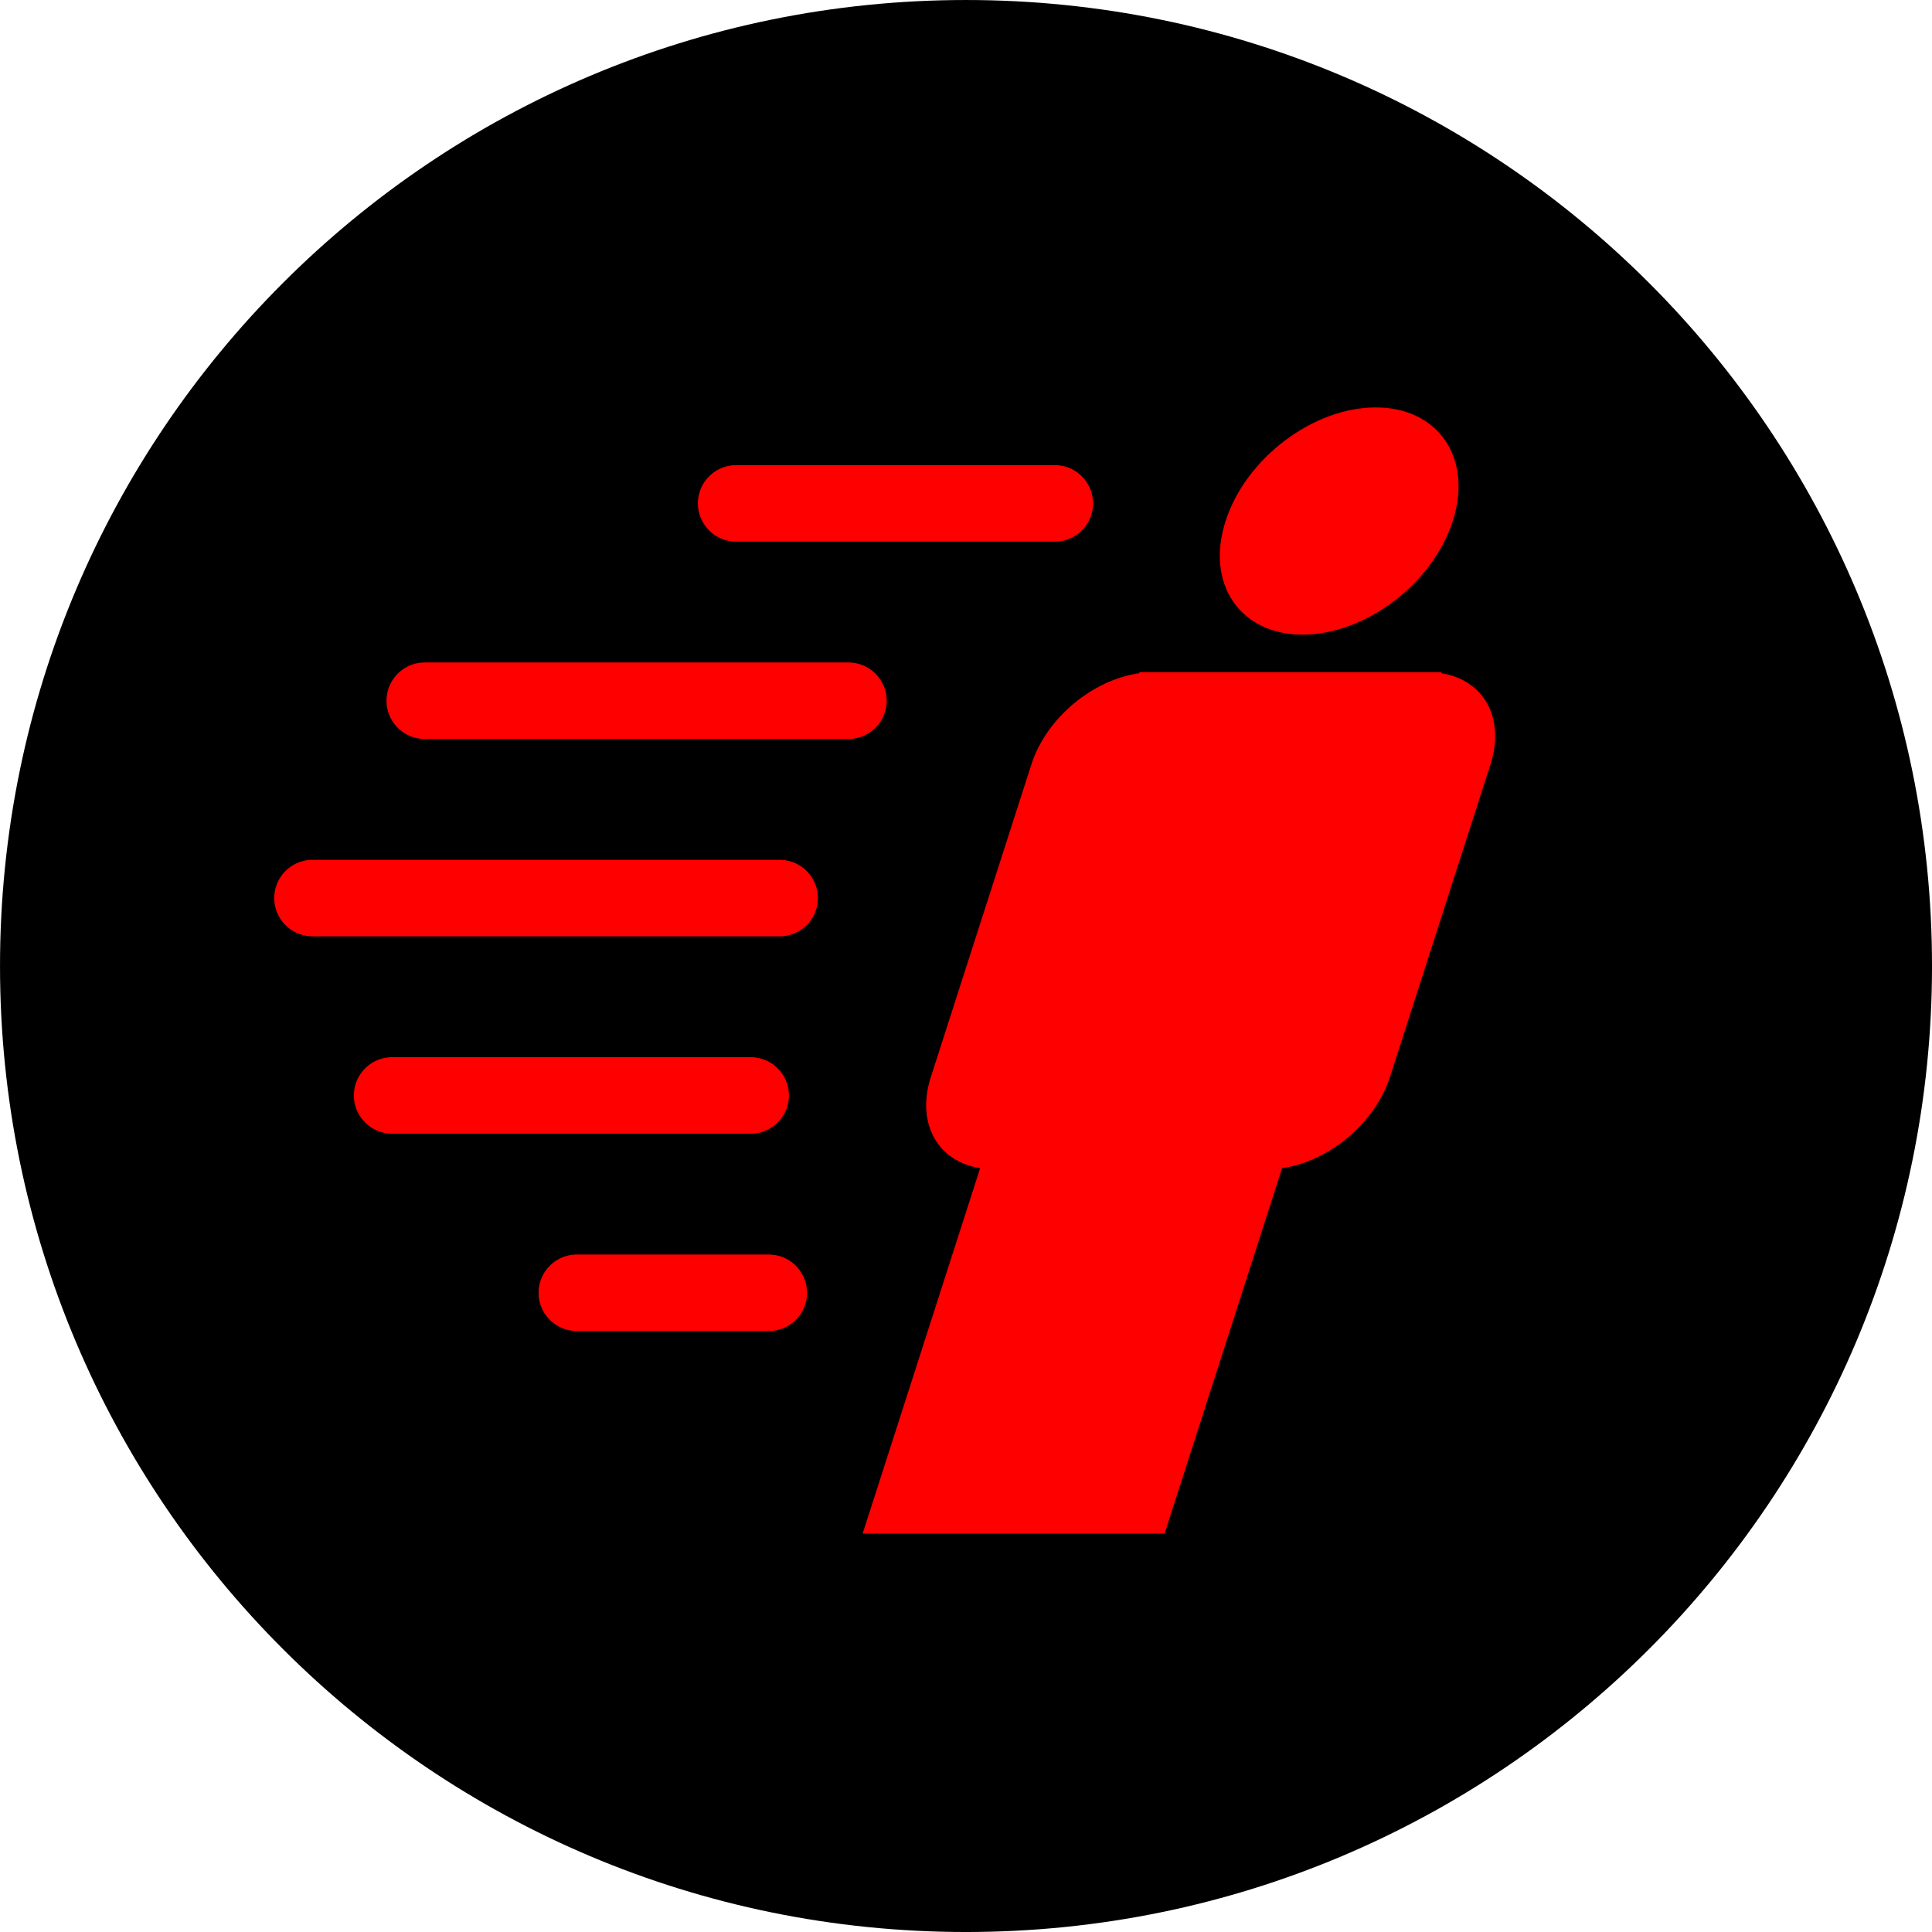
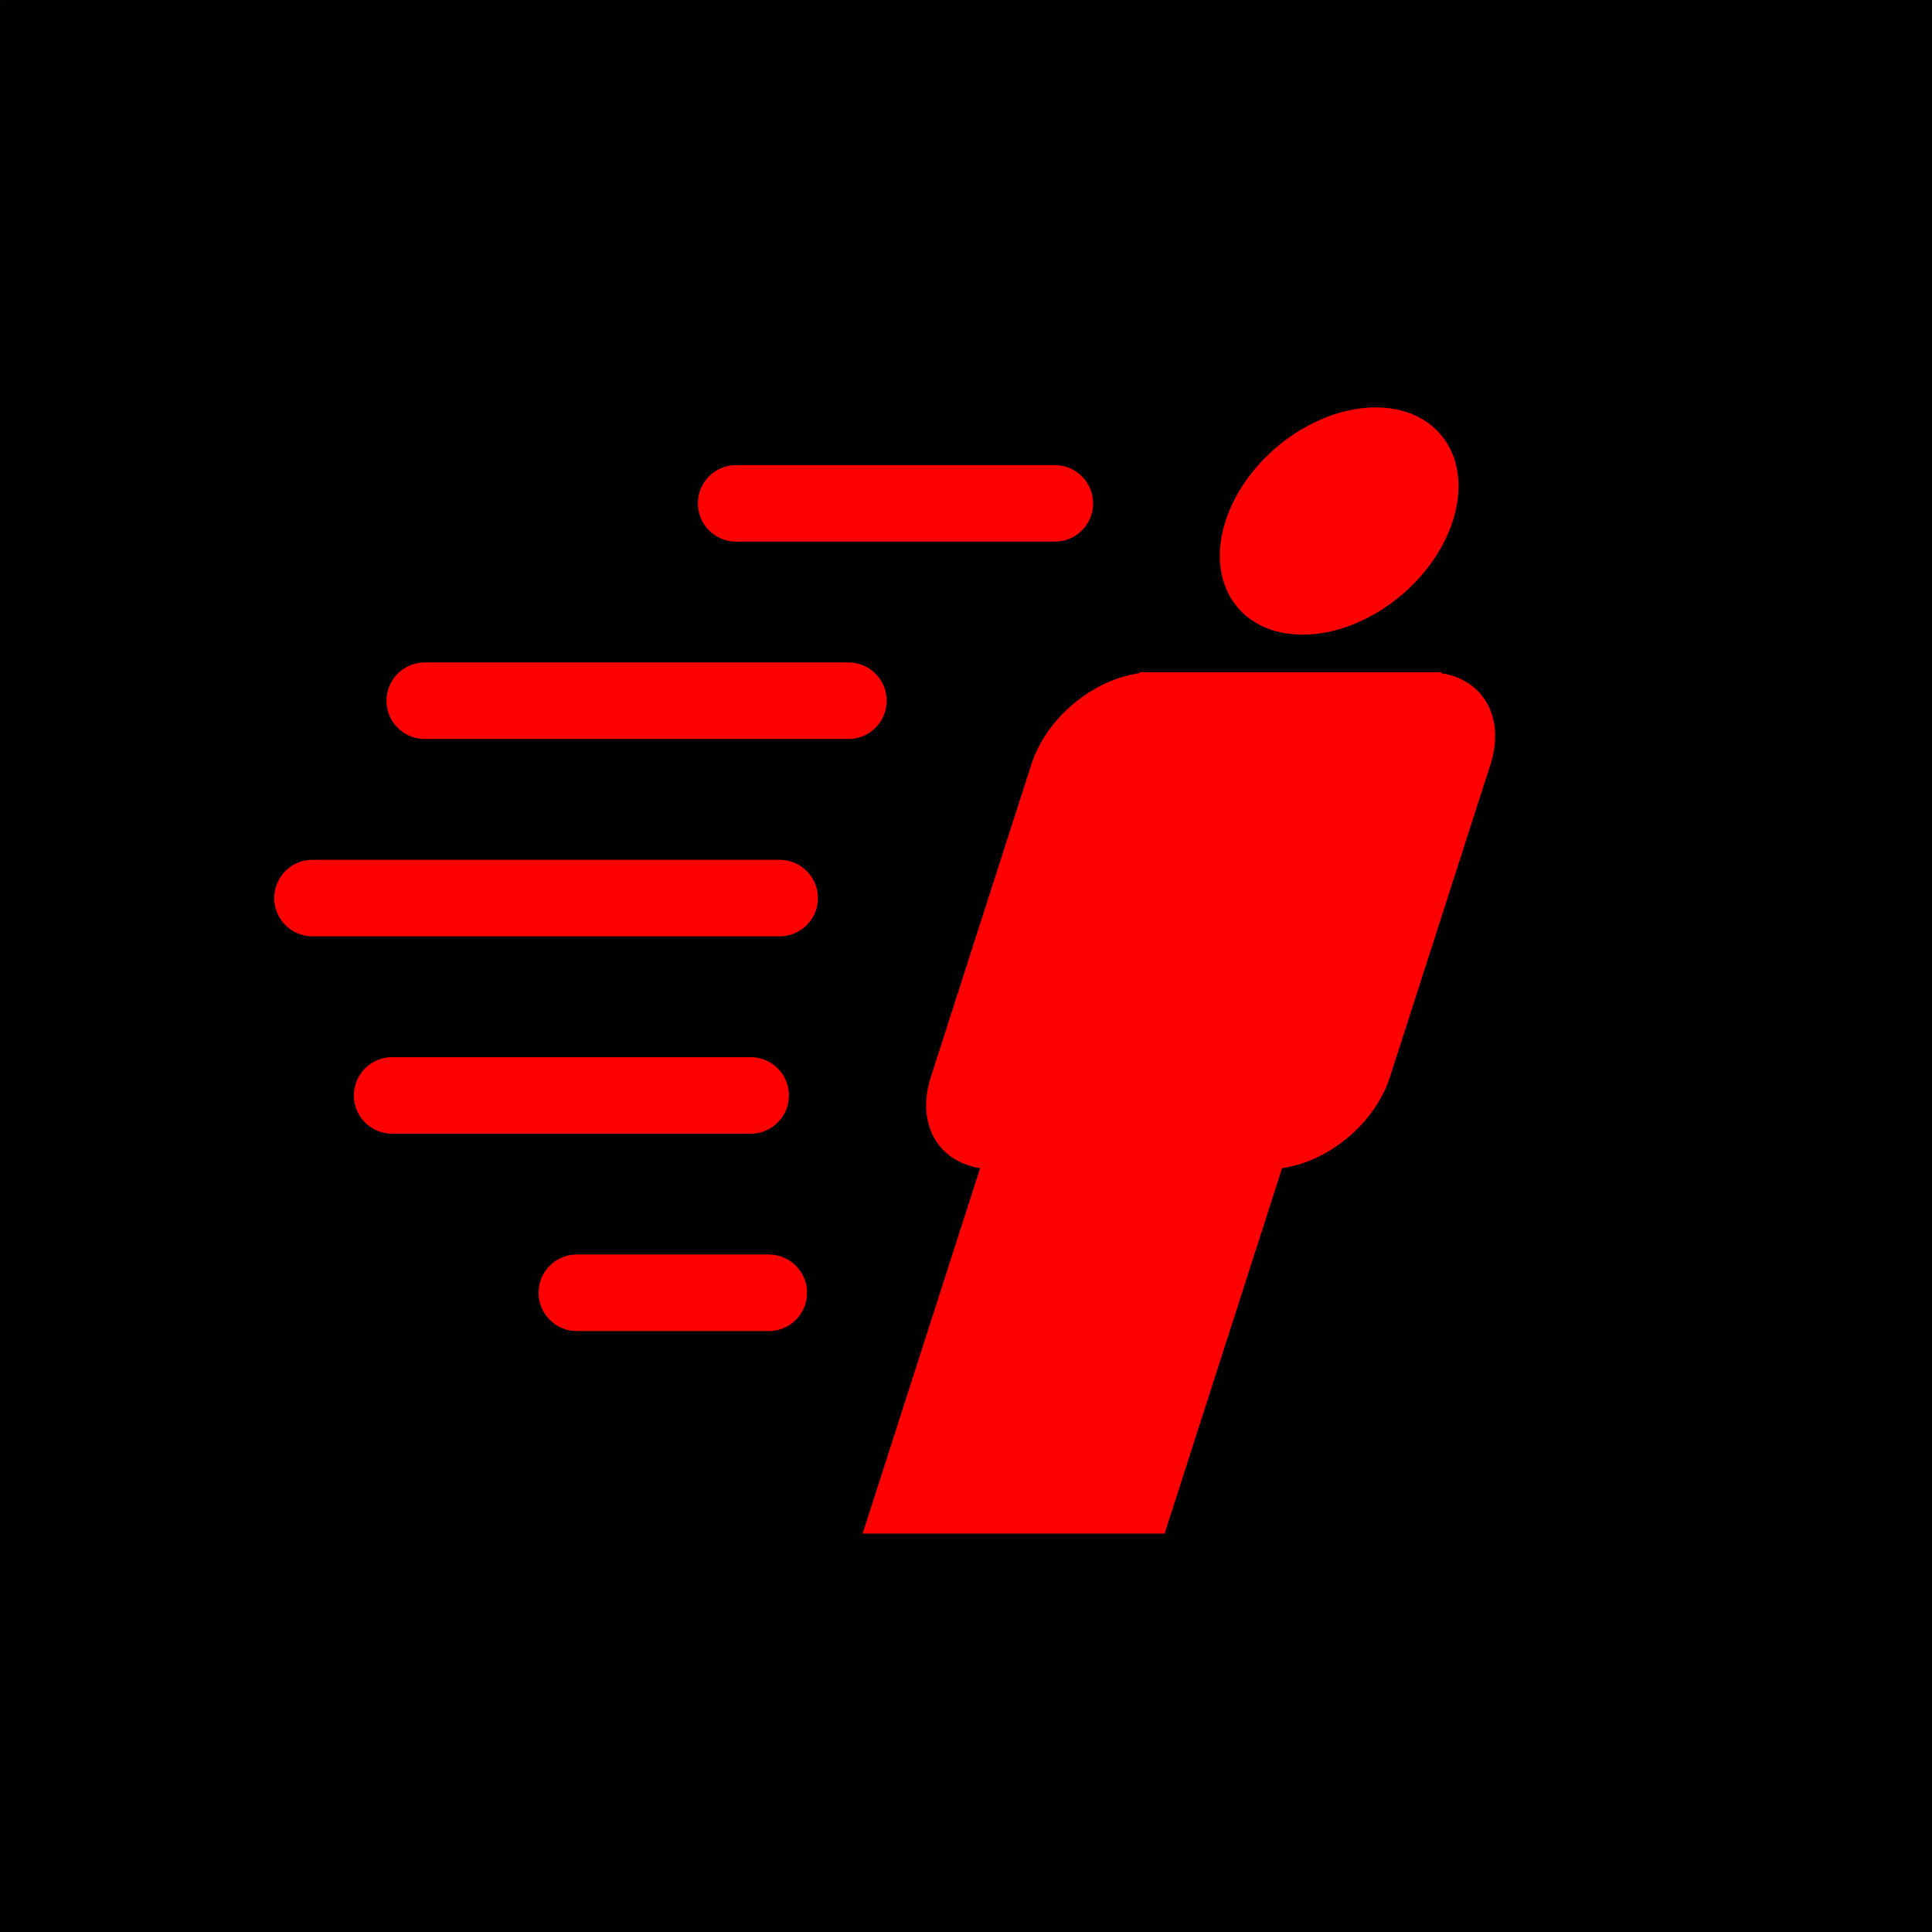
<svg xmlns="http://www.w3.org/2000/svg" id="svg7547" version="1.1" viewBox="0 0 10 10" height="10mm" width="10mm">
  <defs id="defs7541" />
  <g transform="translate(218.7053,132.3185)" id="layer1">
    <g id="g213" transform="translate(-30.81325,0.1335598)">
-       <circle r="5" cy="-127.452" cx="-182.892" id="circle4124" style="fill:#000000;fill-opacity:1;stroke:none;stroke-width:0.314;stroke-miterlimit:4;stroke-dasharray:none" />
+       <rect style="fill:#000000;stroke:none;stroke-width:0.053;stroke-linecap:round" id="rect3112" width="10" height="10" x="-187.892" y="-132.452" />
      <g id="g4757" transform="matrix(0.2120591,0,0,0.2120591,-237.6582,-326.8039)">
        <path style="fill:#ff0000;fill-opacity:1;stroke:none;stroke-width:0.198;stroke-linecap:round;stroke-linejoin:round;stroke-miterlimit:4;stroke-dasharray:none;stroke-opacity:1" d="m 268.259,926.443 a 2.362,3.254 49.567 0 0 -3.664,2.773 2.362,3.254 49.567 0 0 1.881,2.773 2.362,3.254 49.567 0 0 3.664,-2.773 2.362,3.254 49.567 0 0 -1.881,-2.773 z m -5.763,6.462 -0.008,0.025 c -1.14,0.161 -2.27,1.094 -2.634,2.228 l -2.452,7.625 c -0.365,1.134 0.165,2.067 1.202,2.228 l -2.868,8.92 h 7.37 l 2.868,-8.92 c 1.14,-0.161 2.27,-1.094 2.634,-2.228 l 2.452,-7.625 c 0.365,-1.134 -0.165,-2.067 -1.202,-2.228 l 0.008,-0.025 h -0.335 -6.7 z" id="path4126" />
        <path style="fill:none;stroke:#ff0000;stroke-width:1.868;stroke-linecap:round;stroke-linejoin:miter;stroke-miterlimit:4;stroke-dasharray:none;stroke-opacity:1" d="M 260.427,928.785 H 252.649" id="path4161" />
        <path style="fill:none;stroke:#ff0000;stroke-width:1.868;stroke-linecap:round;stroke-linejoin:miter;stroke-miterlimit:4;stroke-dasharray:none;stroke-opacity:1" d="M 255.389,933.602 H 245.048" id="path4279" />
        <path style="fill:none;stroke:#ff0000;stroke-width:1.868;stroke-linecap:round;stroke-linejoin:miter;stroke-miterlimit:4;stroke-dasharray:none;stroke-opacity:1" d="m 253.71,938.419 h -11.402" id="path4494" />
        <path style="fill:none;stroke:#ff0000;stroke-width:1.868;stroke-linecap:round;stroke-linejoin:miter;stroke-miterlimit:4;stroke-dasharray:none;stroke-opacity:1" d="M 253.003,943.236 H 244.252" id="path4496" />
        <path style="fill:none;stroke:#ff0000;stroke-width:1.868;stroke-linecap:round;stroke-linejoin:miter;stroke-miterlimit:4;stroke-dasharray:none;stroke-opacity:1" d="M 253.445,948.053 H 248.76" id="path4498" />
      </g>
    </g>
  </g>
</svg>
